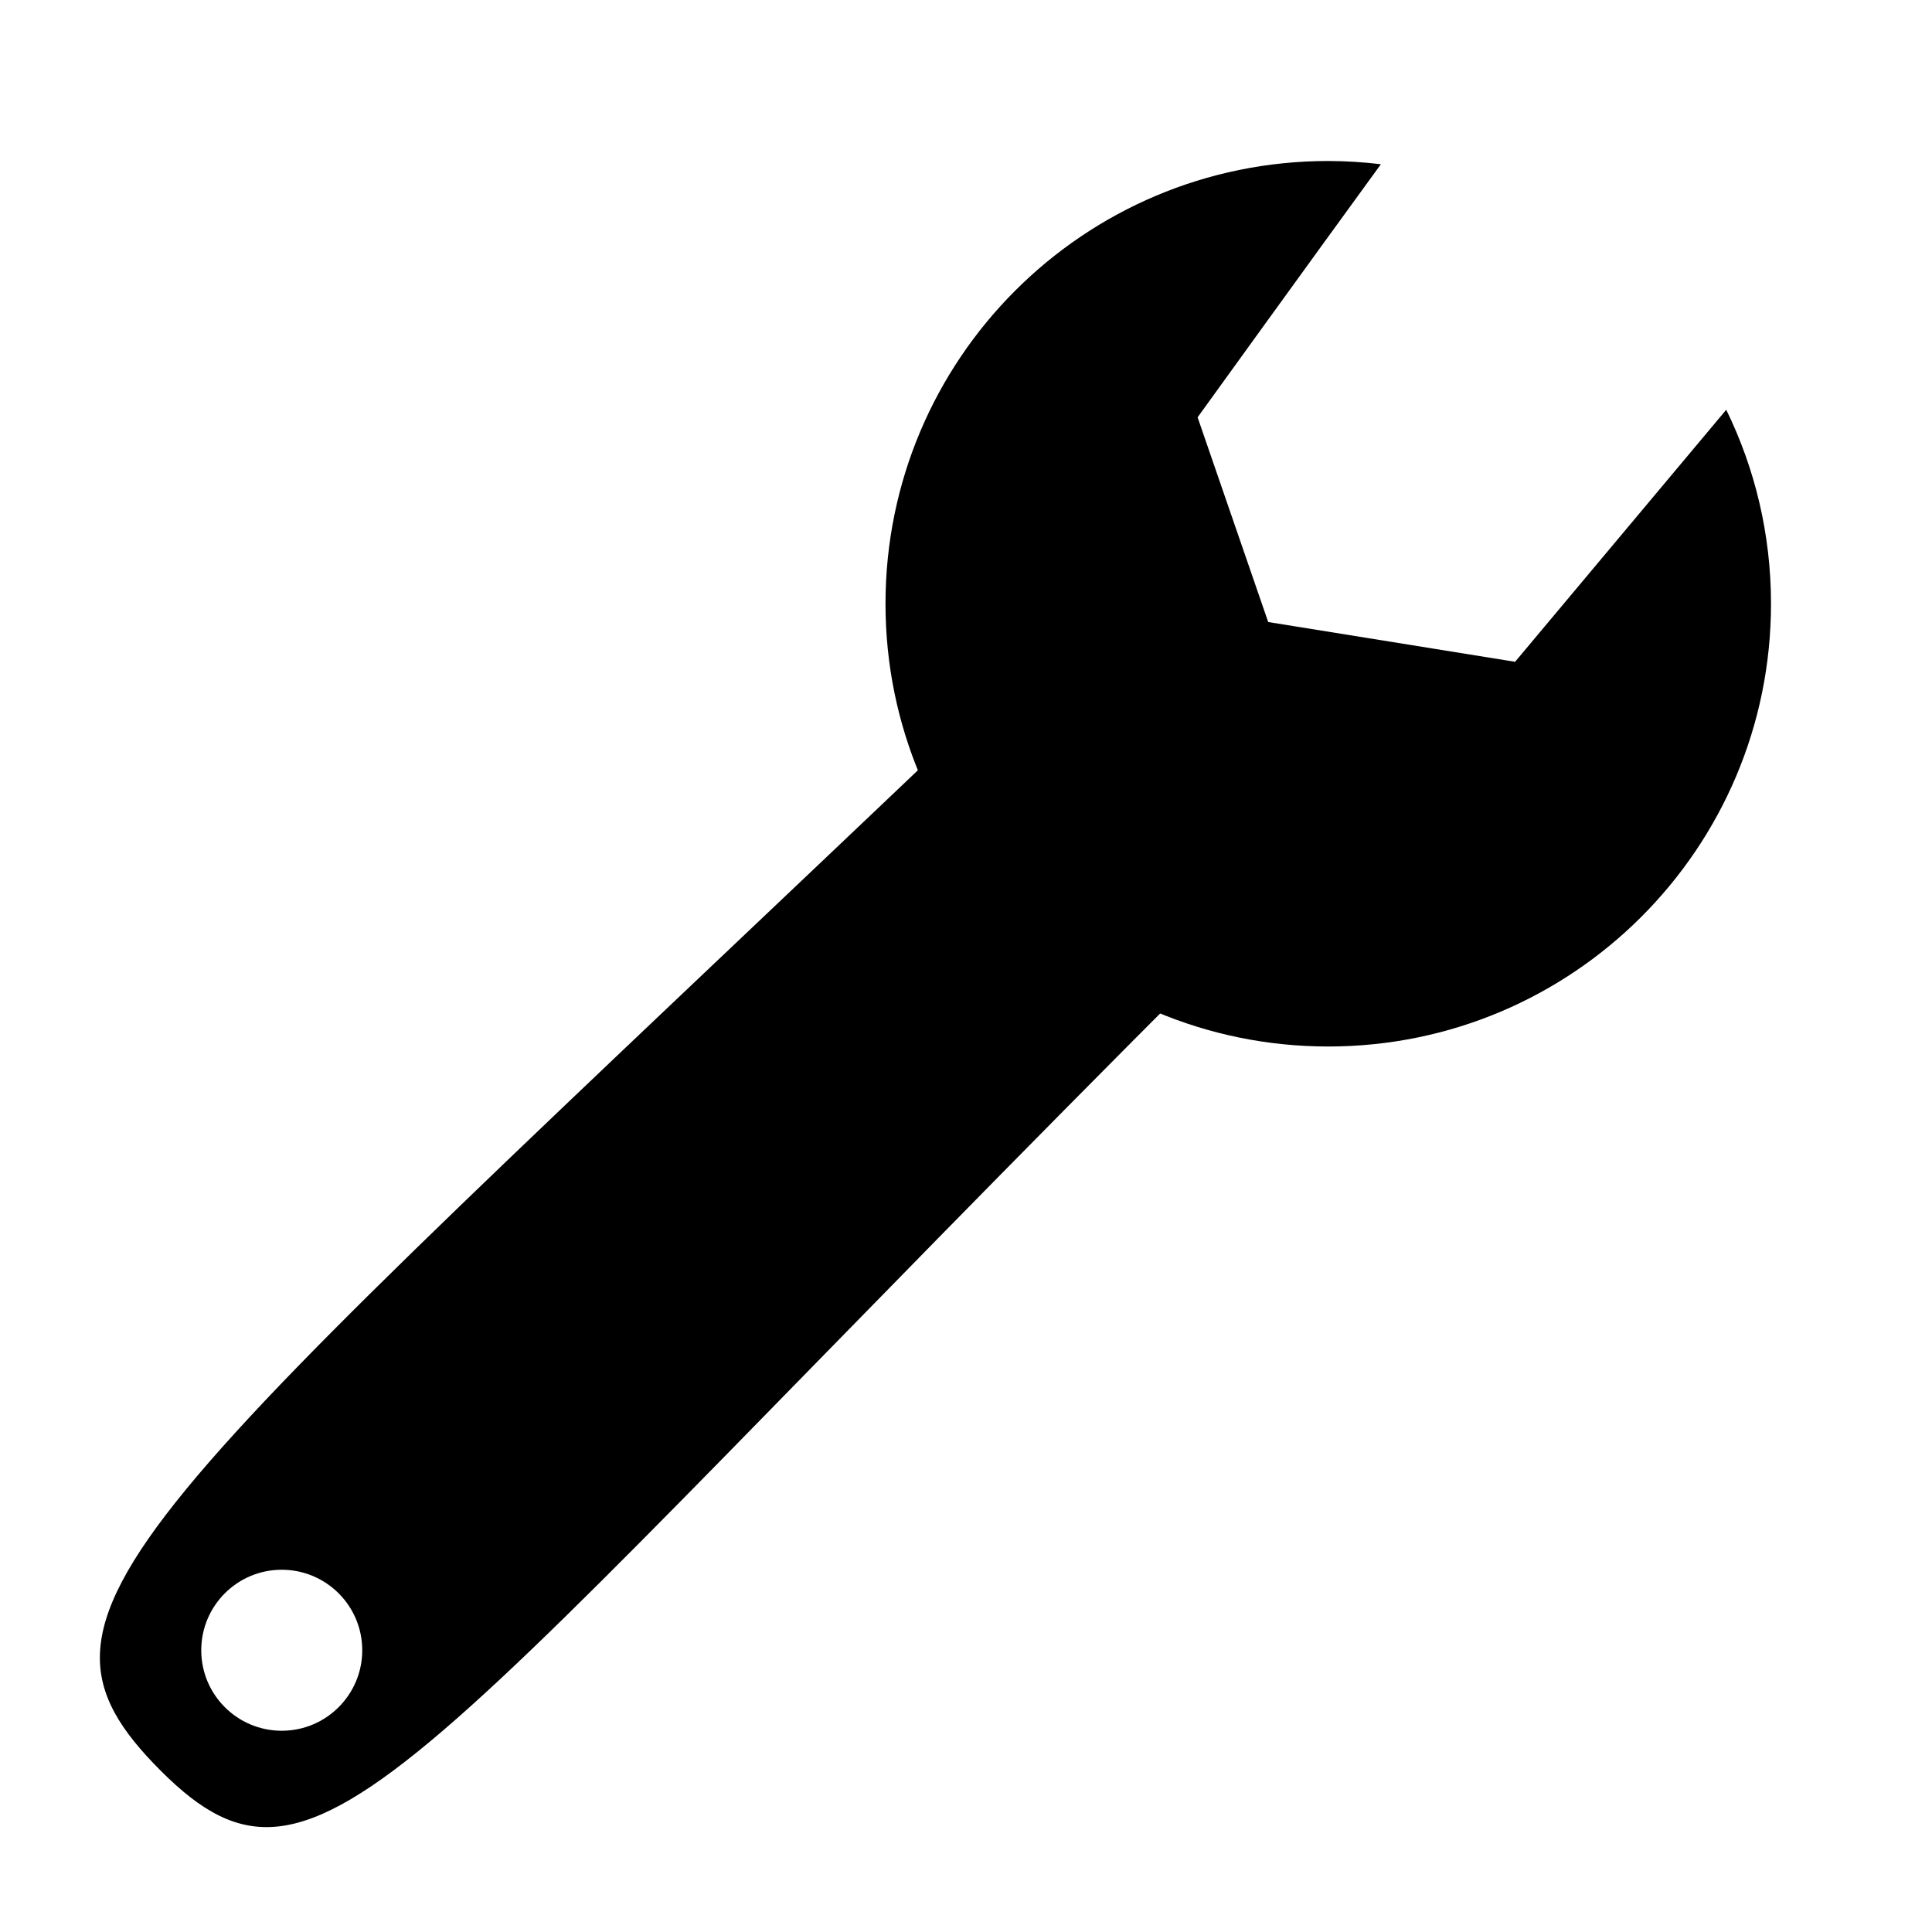
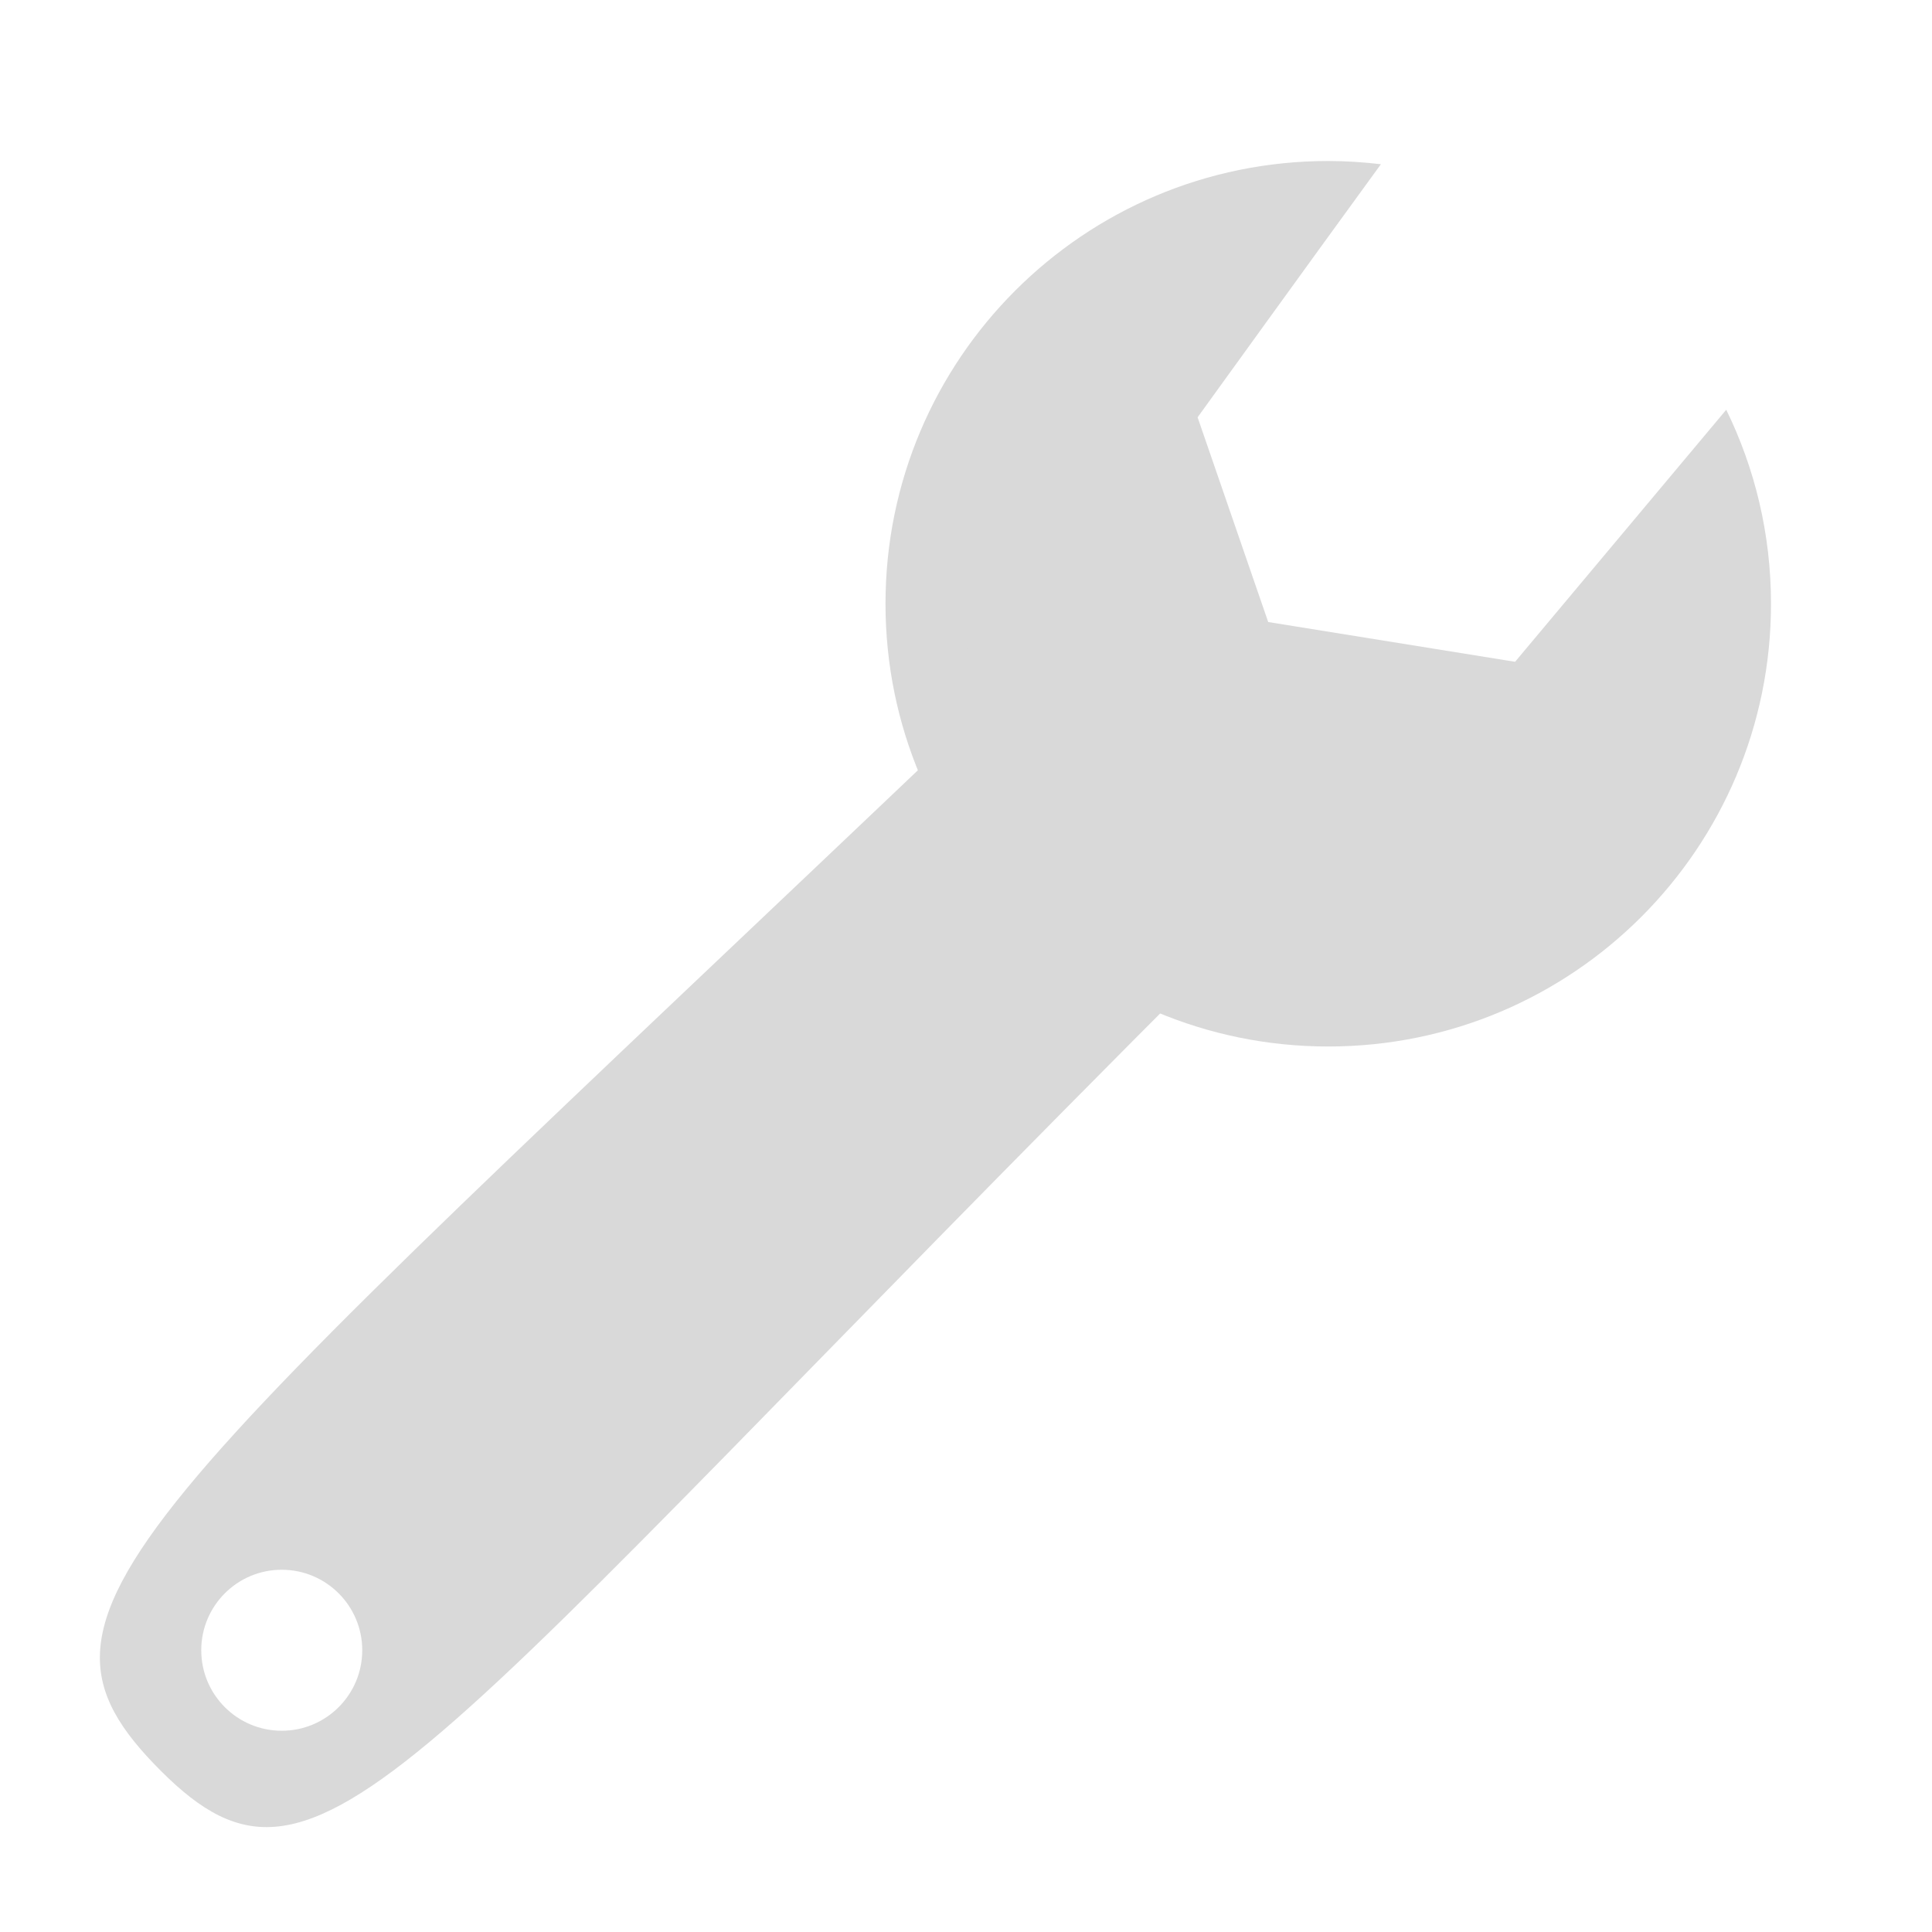
<svg xmlns="http://www.w3.org/2000/svg" width="24" height="24" viewBox="0 0 24 24" fill="none">
-   <path d="M16.5 2C16.721 2 16.94 2.015 17.154 2.04C16.318 3.187 14.896 5.158 14.877 5.184L15.754 7.727L18.821 8.221C18.821 8.221 18.821 8.22 21.444 5.09C21.8 5.818 22 6.635 22 7.5C22 10.538 19.538 13 16.5 13C13.462 13 11 10.538 11 7.5C11 4.462 13.462 2 16.5 2Z" fill="currentColor" />
-   <path d="M16 8V12C15.982 11.995 15.387 11.83 15 12C5 22 4 24 2 22C-6.83173e-05 20 1.5 18.999 12 9C12.142 8.521 12 8 12 8H16ZM3.5 19.5C2.947 19.5 2.5 19.948 2.5 20.5C2.5 21.052 2.947 21.5 3.5 21.5C4.052 21.5 4.5 21.052 4.5 20.5C4.5 19.948 4.052 19.5 3.5 19.5Z" fill="currentColor" />
+   <path d="M16.5 2C16.721 2 16.94 2.015 17.154 2.04C16.318 3.187 14.896 5.158 14.877 5.184L15.754 7.727L18.821 8.221C18.821 8.221 18.821 8.22 21.444 5.09C21.8 5.818 22 6.635 22 7.5C22 10.538 19.538 13 16.5 13C13.462 13 11 10.538 11 7.5C11 4.462 13.462 2 16.5 2Z" fill="#D9D9D9" />
+   <path d="M16 8V12C15.982 11.995 15.387 11.83 15 12C5 22 4 24 2 22C-7.59363e-05 20 1.5 18.999 12 9C12.142 8.521 12 8 12 8H16ZM3.5 19.5C2.947 19.5 2.5 19.948 2.5 20.5C2.5 21.052 2.947 21.5 3.5 21.5C4.052 21.5 4.5 21.052 4.5 20.5C4.5 19.948 4.052 19.5 3.5 19.5Z" fill="#D9D9D9" />
</svg>
